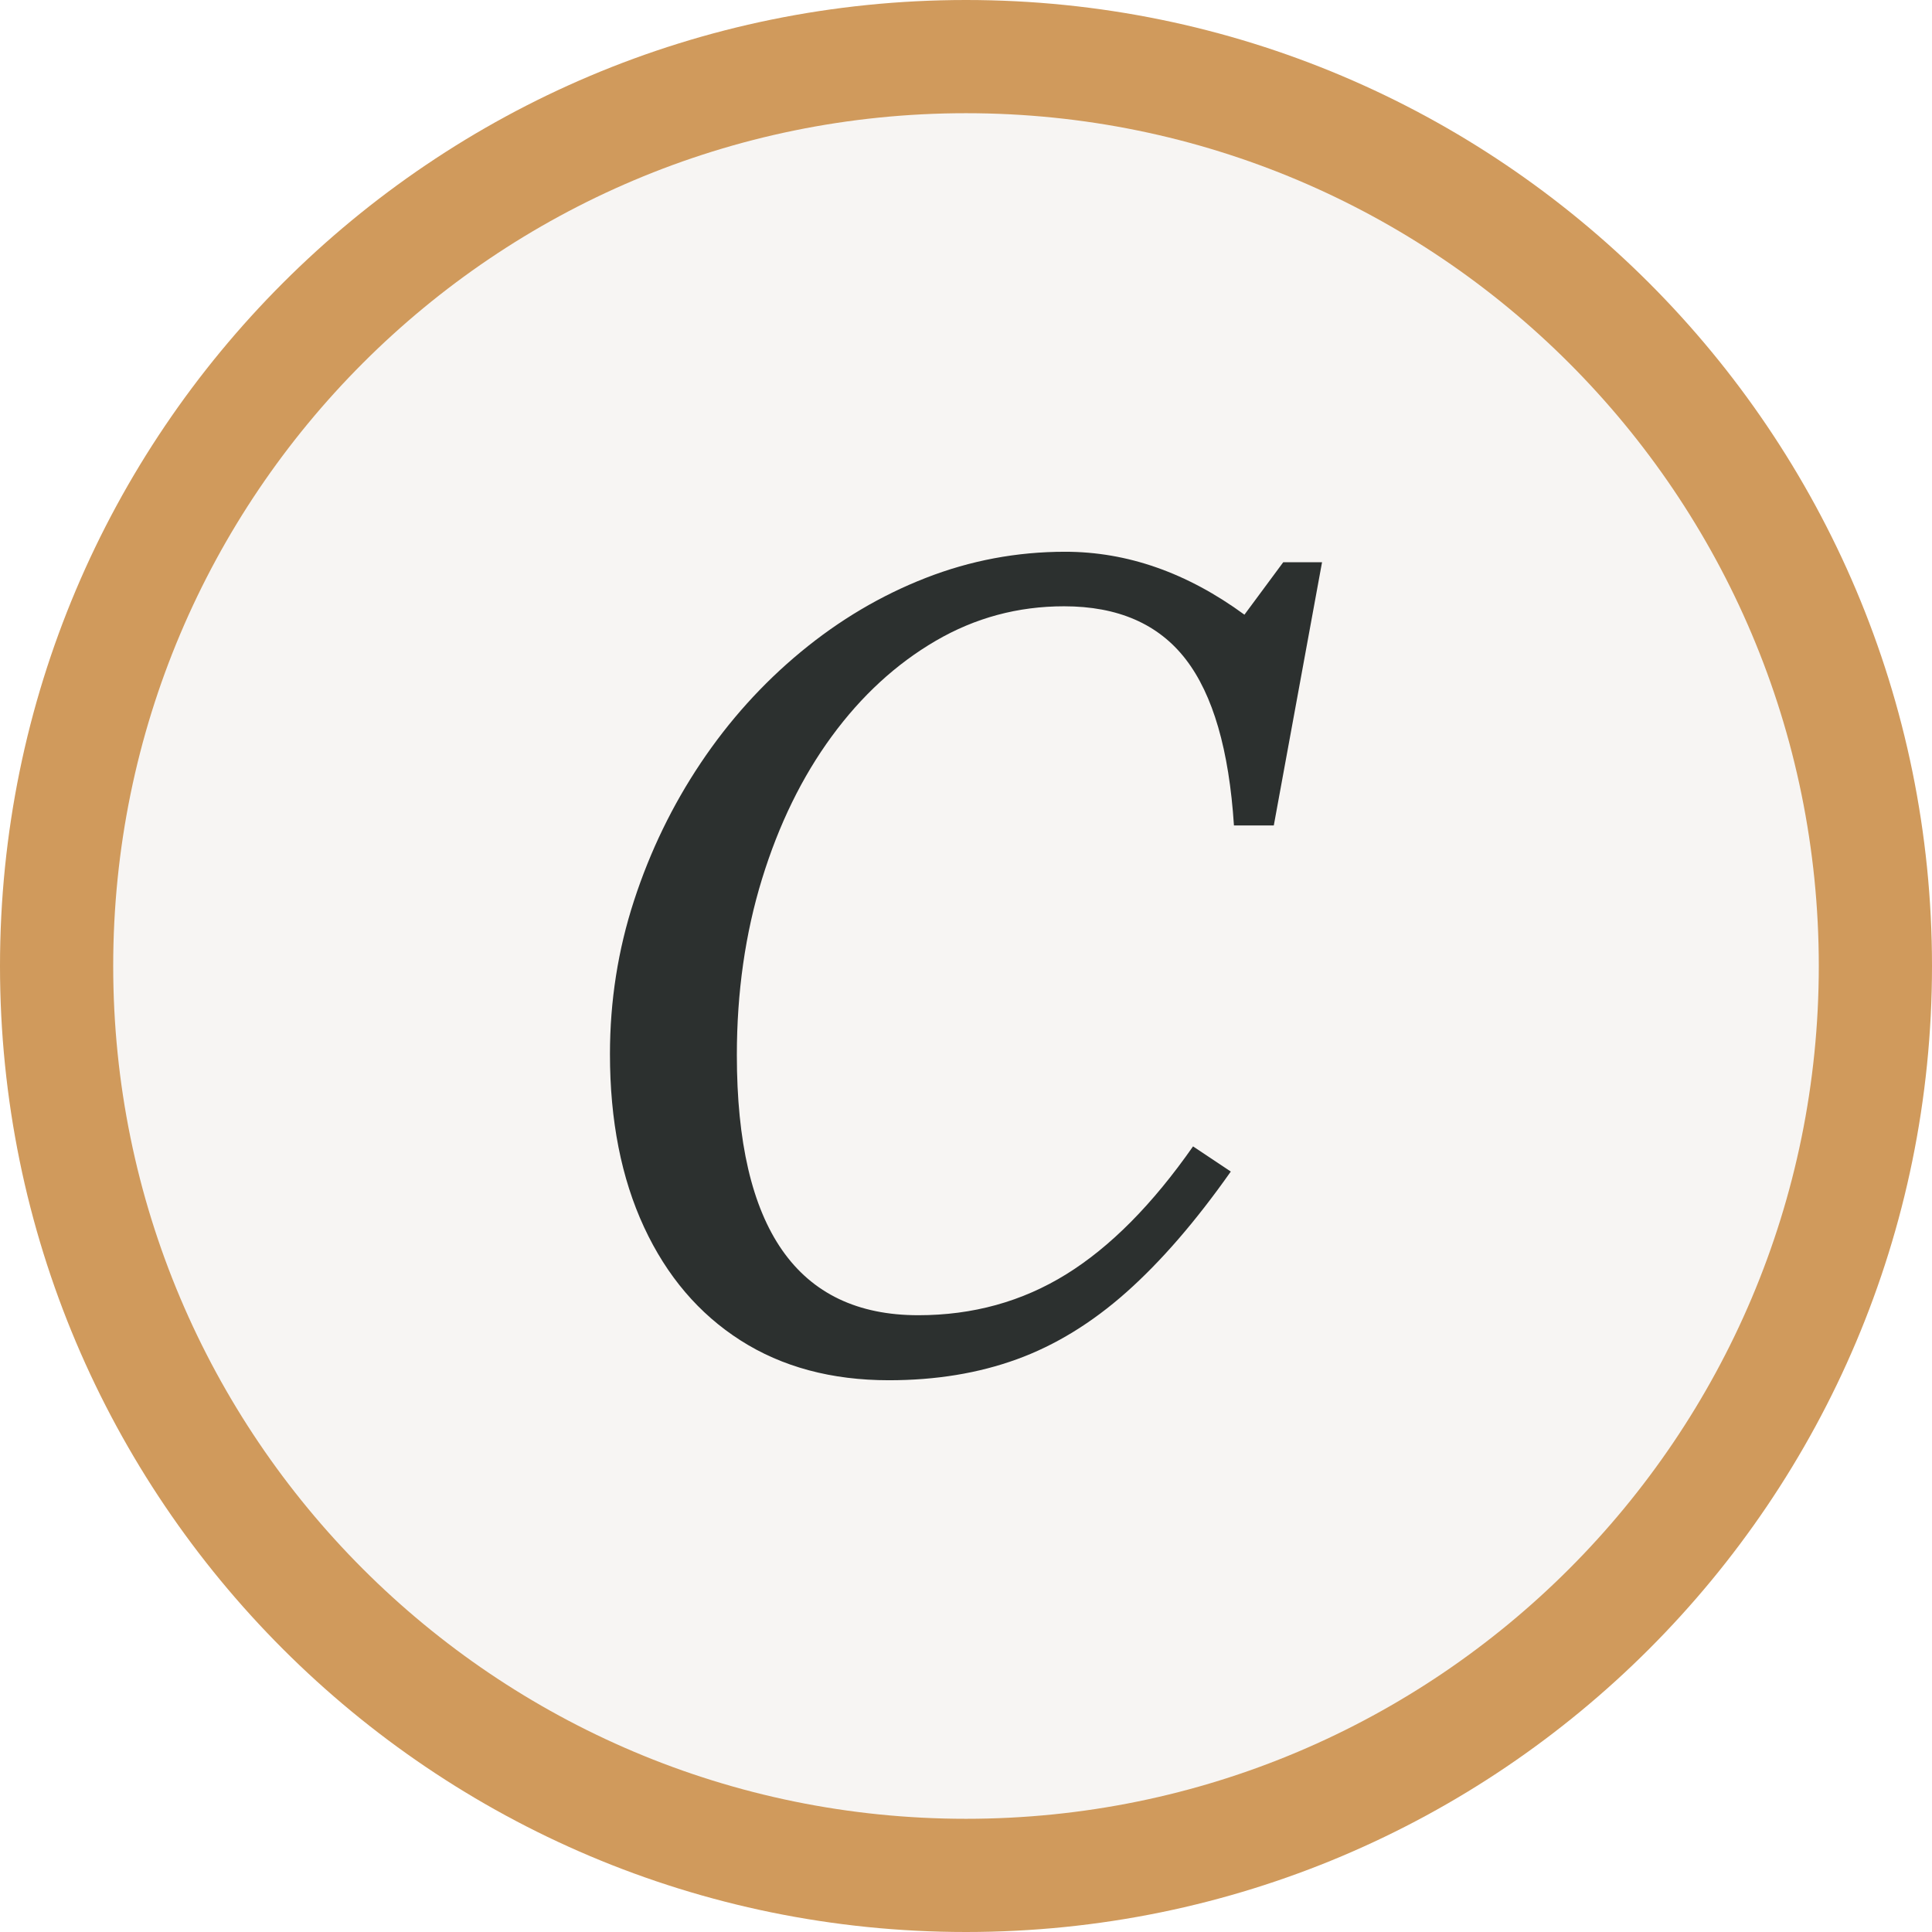
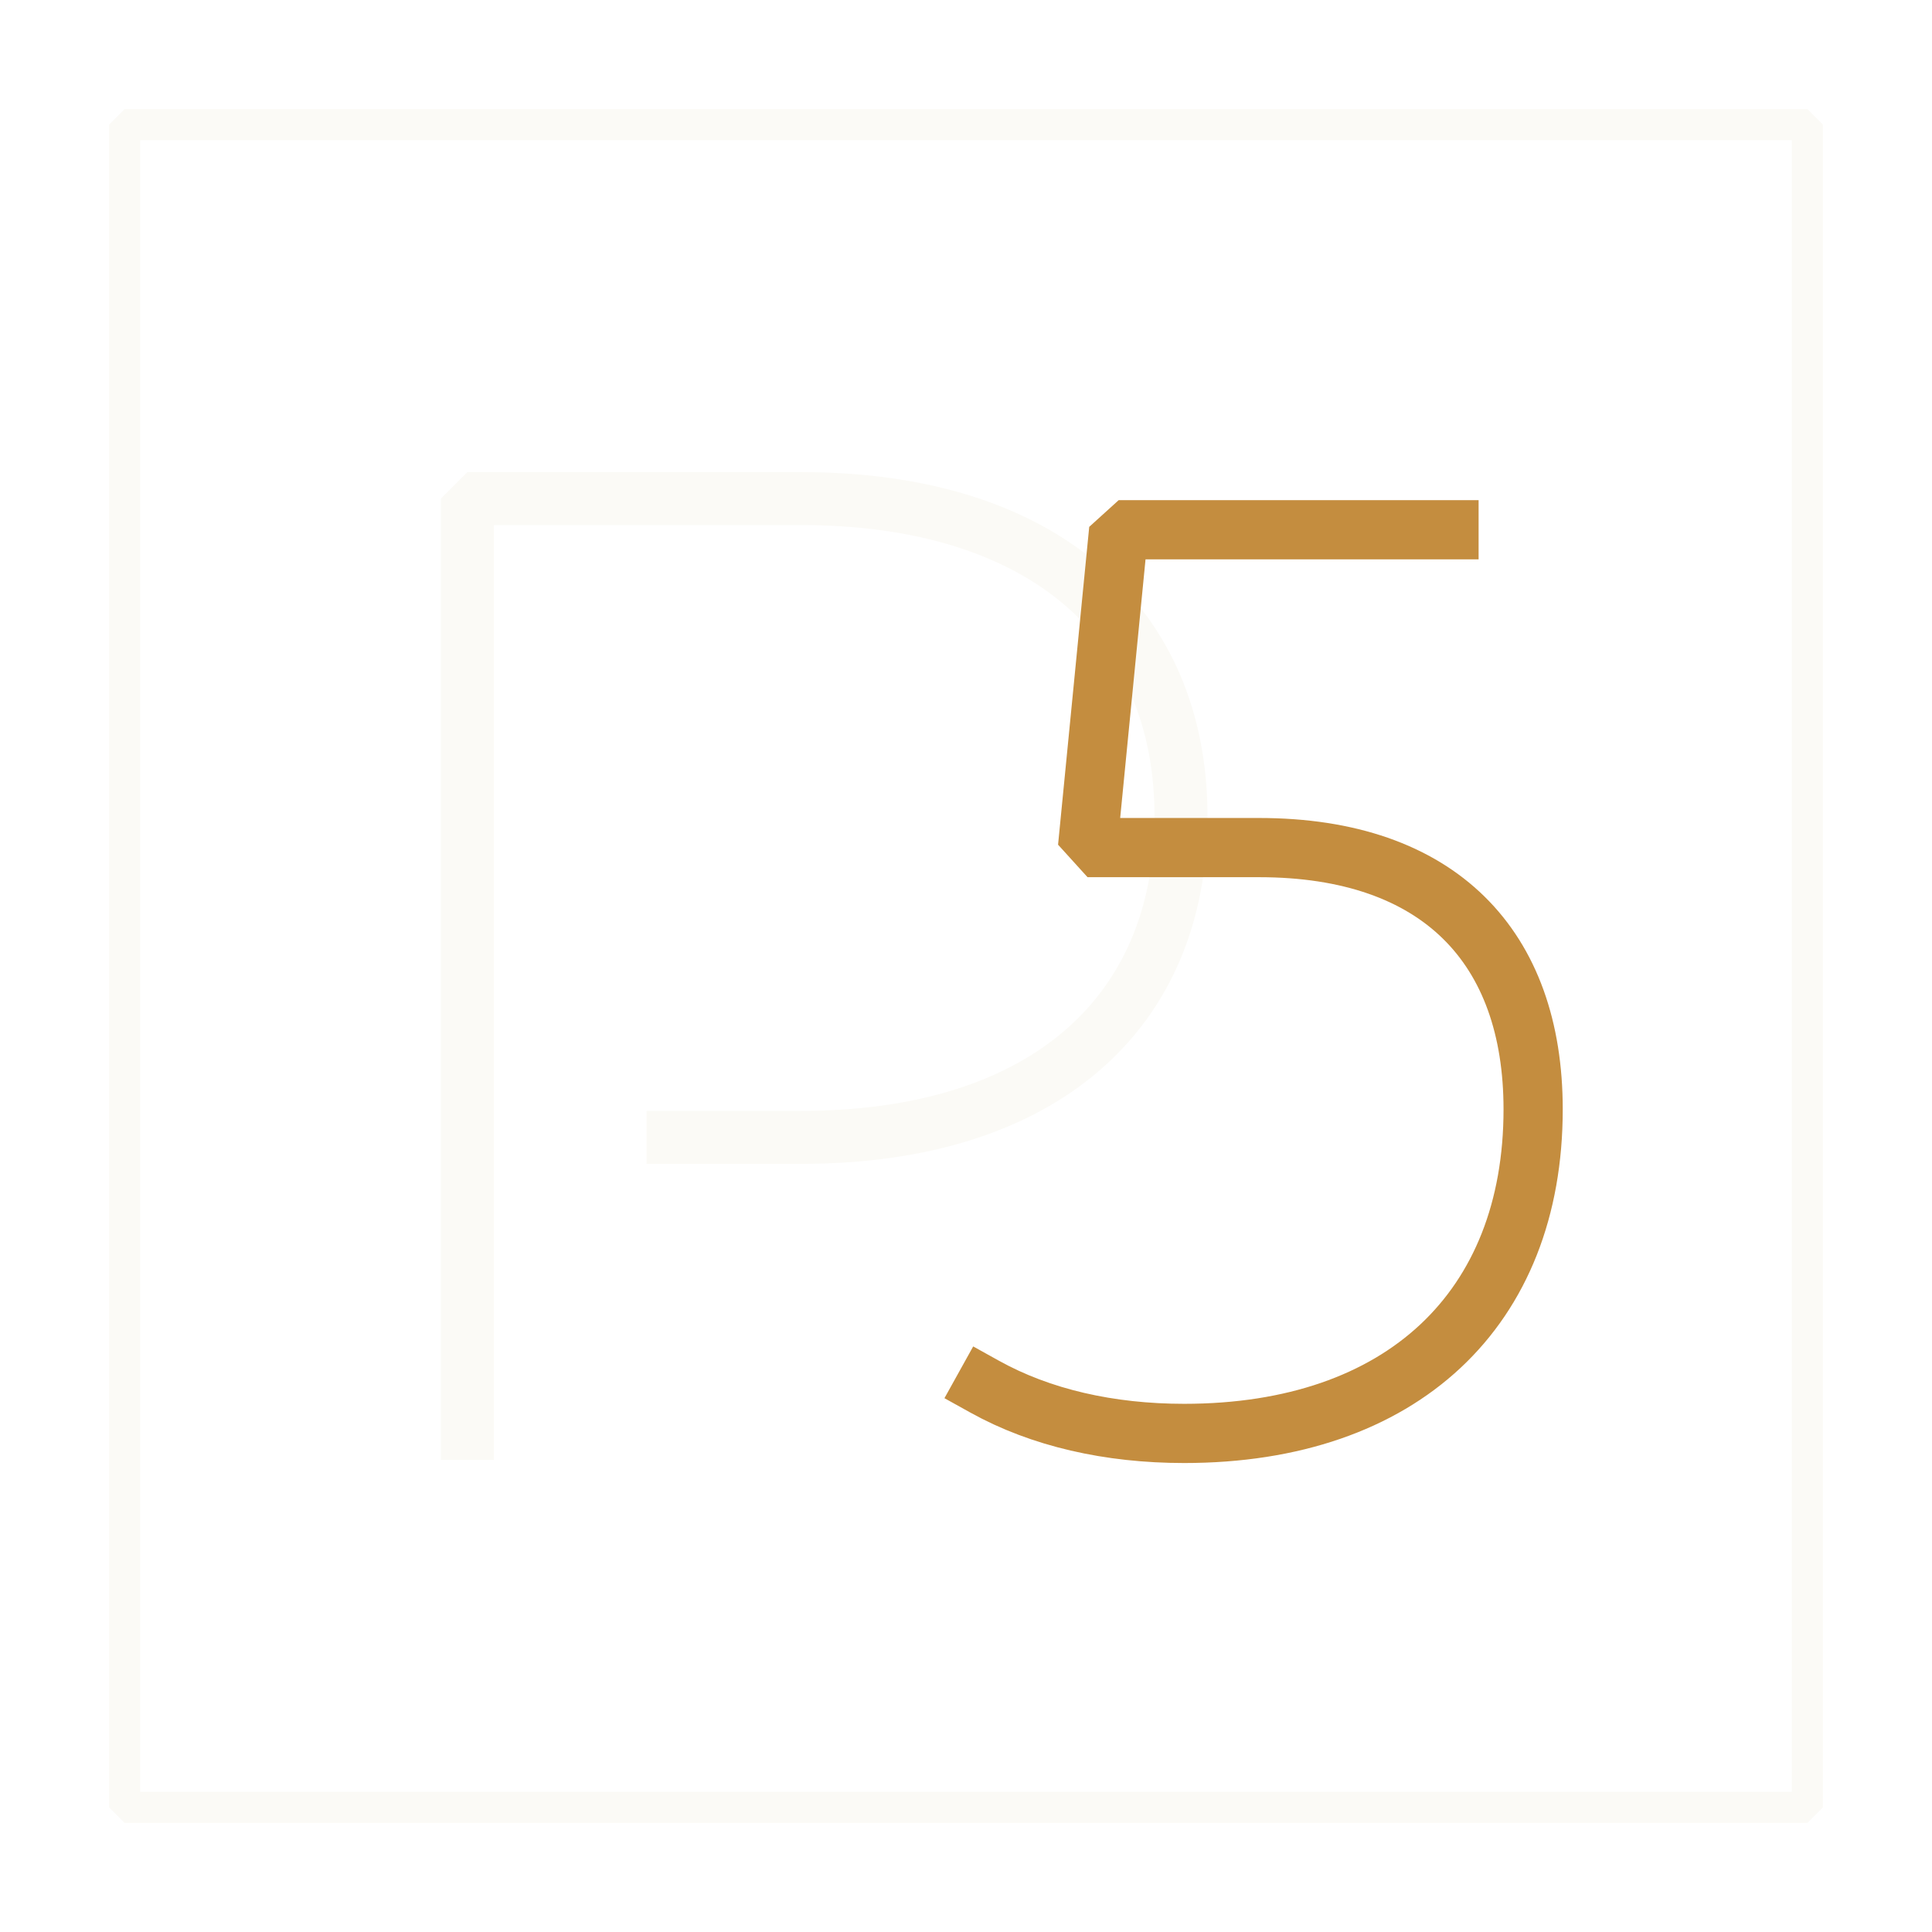
- <svg xmlns="http://www.w3.org/2000/svg" width="512" height="512" viewBox="0 0 512 512" role="img" aria-label="boise-construction-co icon, bone">
-   <circle cx="256.0" cy="256.0" r="256.0" fill="#D09A5C" />
-   <circle cx="256.0" cy="256.0" r="226.0" fill="#F7F5F3" />
-   <path d="M326.175 310.473Q312.279 330.205 298.522 342.434Q284.765 354.662 269.479 360.221Q254.194 365.779 235.573 365.779Q212.783 365.779 196.247 355.218Q179.710 344.657 170.678 325.203Q161.645 305.748 161.645 279.345Q161.645 258.223 168.038 238.630Q174.430 219.036 185.686 202.222Q196.942 185.408 212.227 172.762Q227.513 160.117 245.300 153.169Q263.087 146.221 282.264 146.221Q306.999 146.221 329.788 162.896L340.071 149.000H350.355L337.570 218.758H327.009Q325.064 188.743 314.225 174.708Q303.386 160.673 281.986 160.673Q263.643 160.673 247.940 169.844Q232.238 179.016 220.426 195.135Q208.614 211.255 201.944 232.932Q195.274 254.610 195.274 279.623Q195.274 348.548 243.355 348.548Q265.032 348.548 282.542 337.709Q300.051 326.870 316.170 303.803Z" fill="#2C302F" />
+ <svg xmlns="http://www.w3.org/2000/svg" viewBox="-3 -3 62 62">
+   <g fill="none" stroke-linecap="square" stroke-linejoin="bevel">
+     <rect x="1" y="1" width="54" height="54" stroke="#FBFAF6" stroke-width="1" />
+     <path d="M12 43V13h10.7c7.8 0 12.2 4 12.2 10.2 0 6.3-4.4 10.3-12.2 10.3h-4.1" stroke="#FBFAF6" stroke-width="1.7" />
+     <path d="M43.5 14H32.9l-1 10.2h5.5c5.8 0 8.8 3.2 8.8 8.4 0 6.4-4.2 10.4-11.2 10.4-2.4 0-4.6-.5-6.4-1.5" stroke="#C48D3F" stroke-width="1.9" />
+   </g>
</svg>
